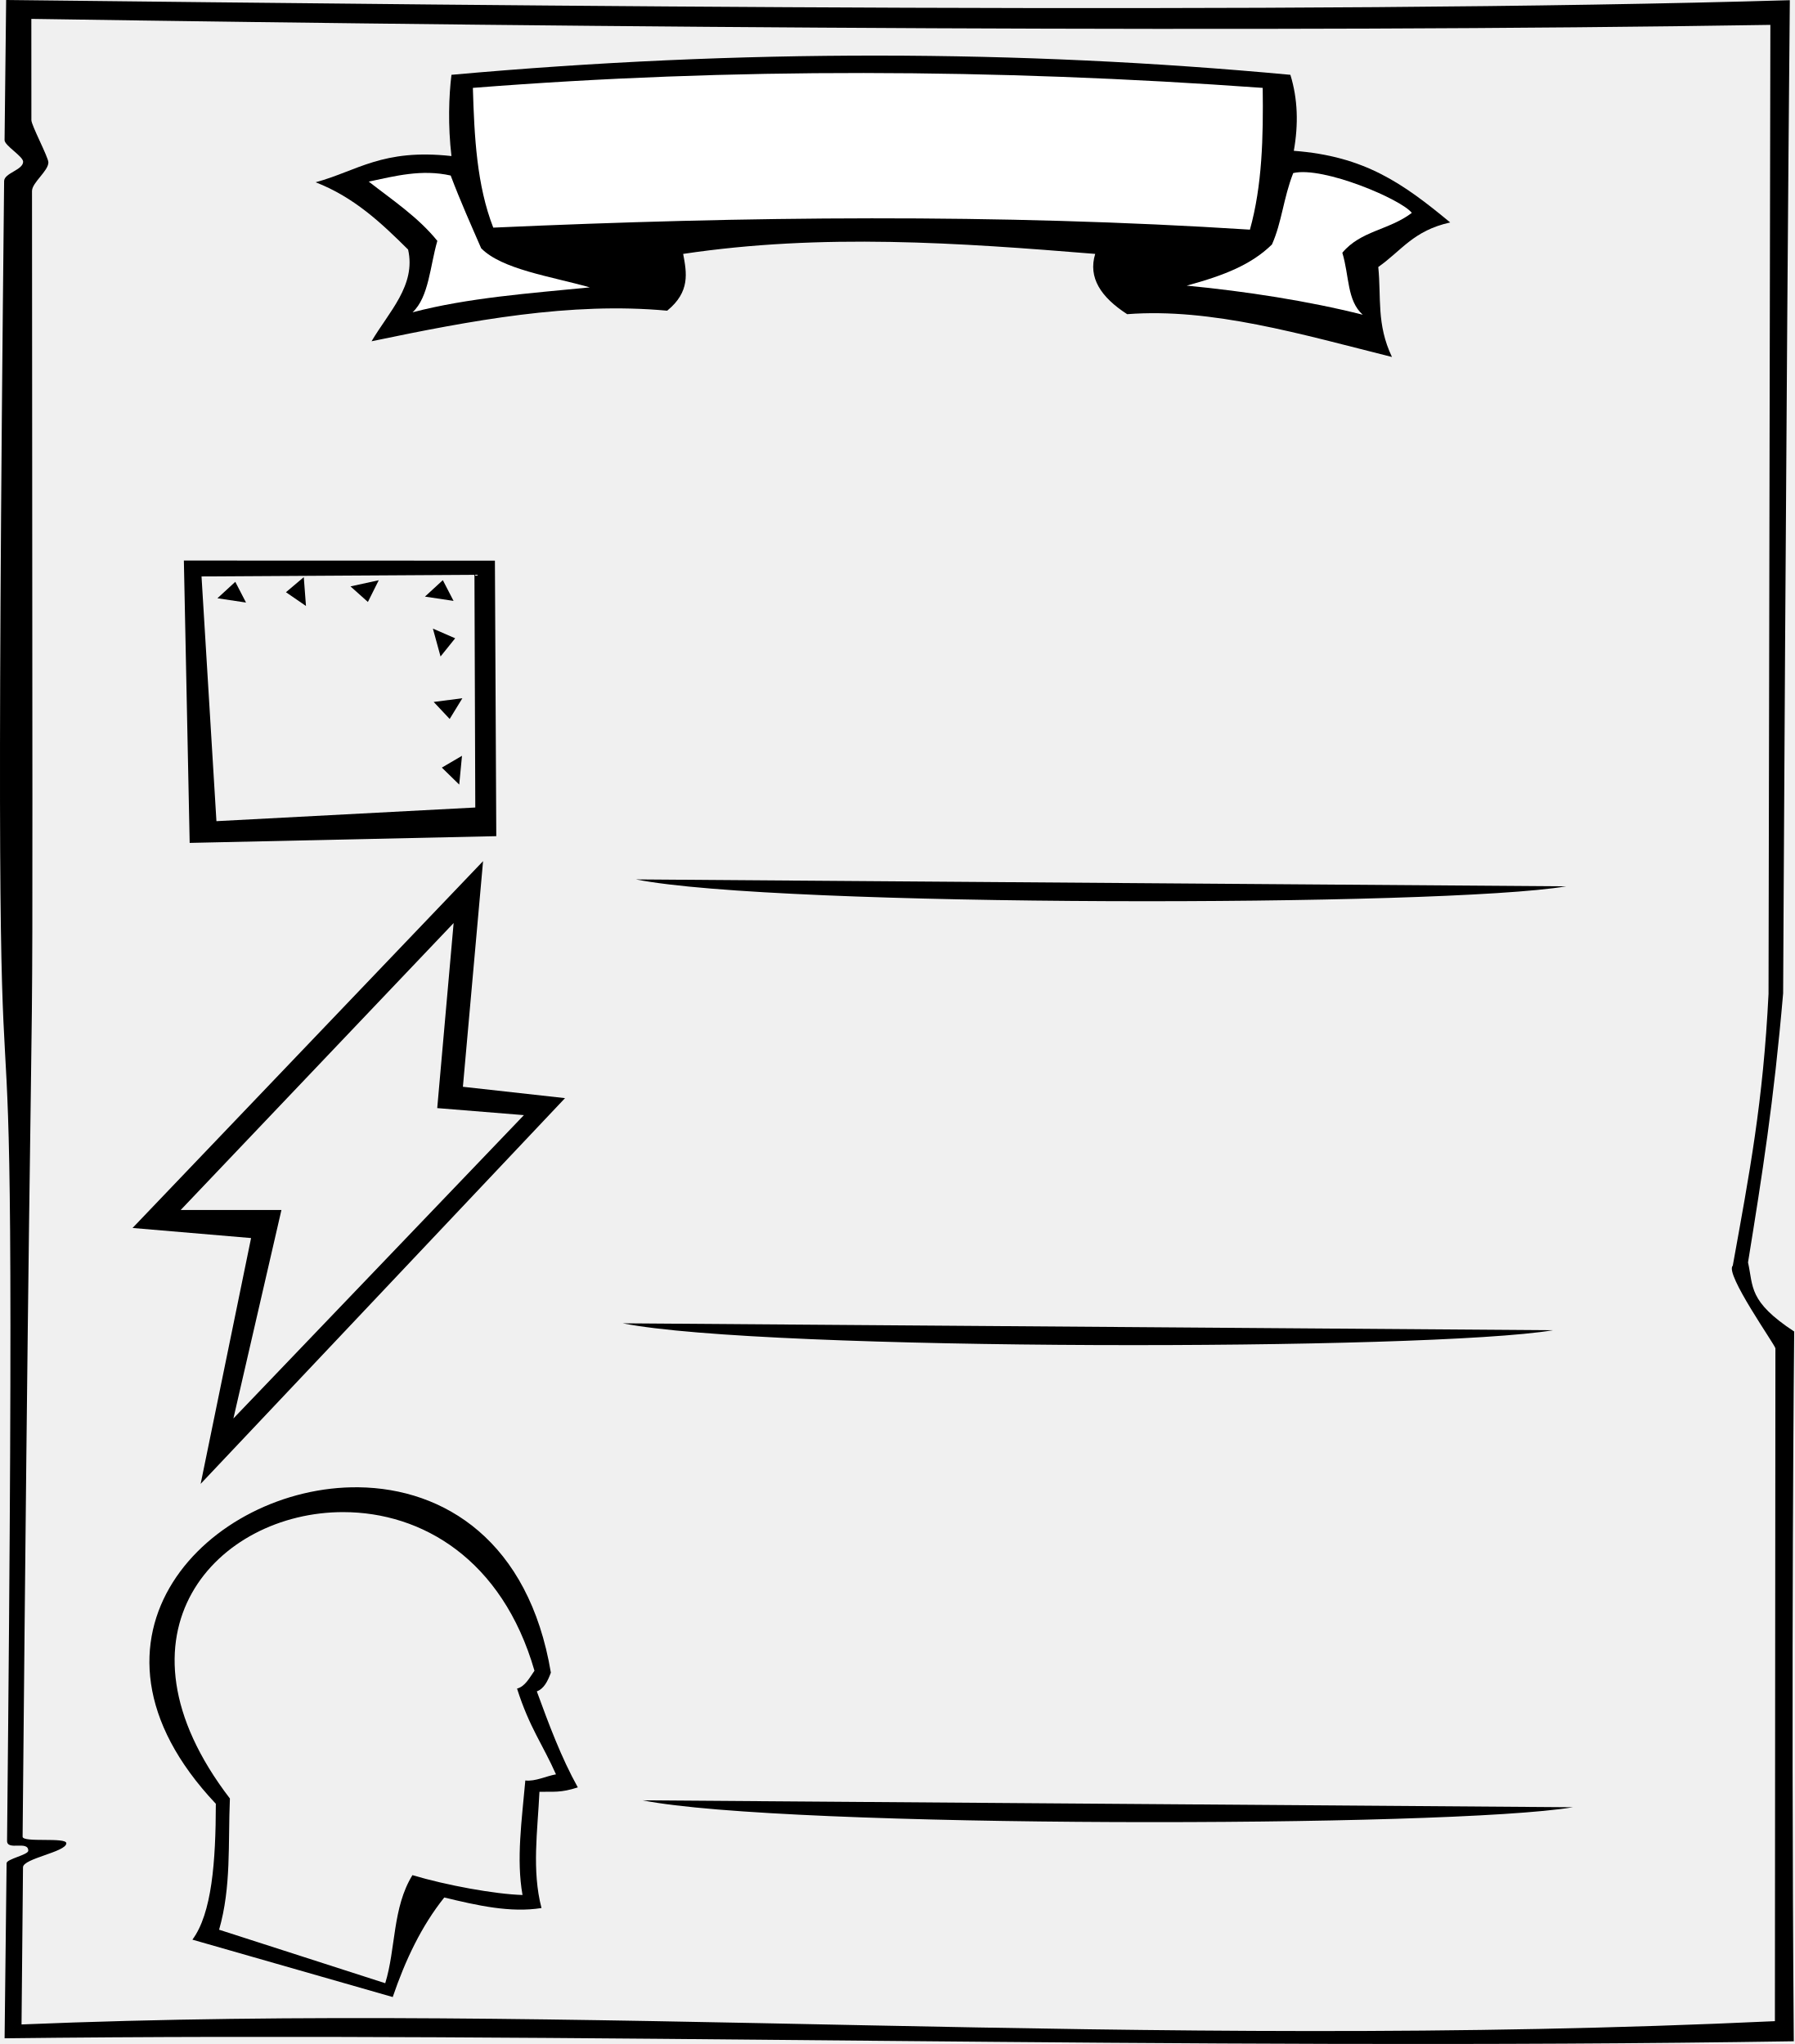
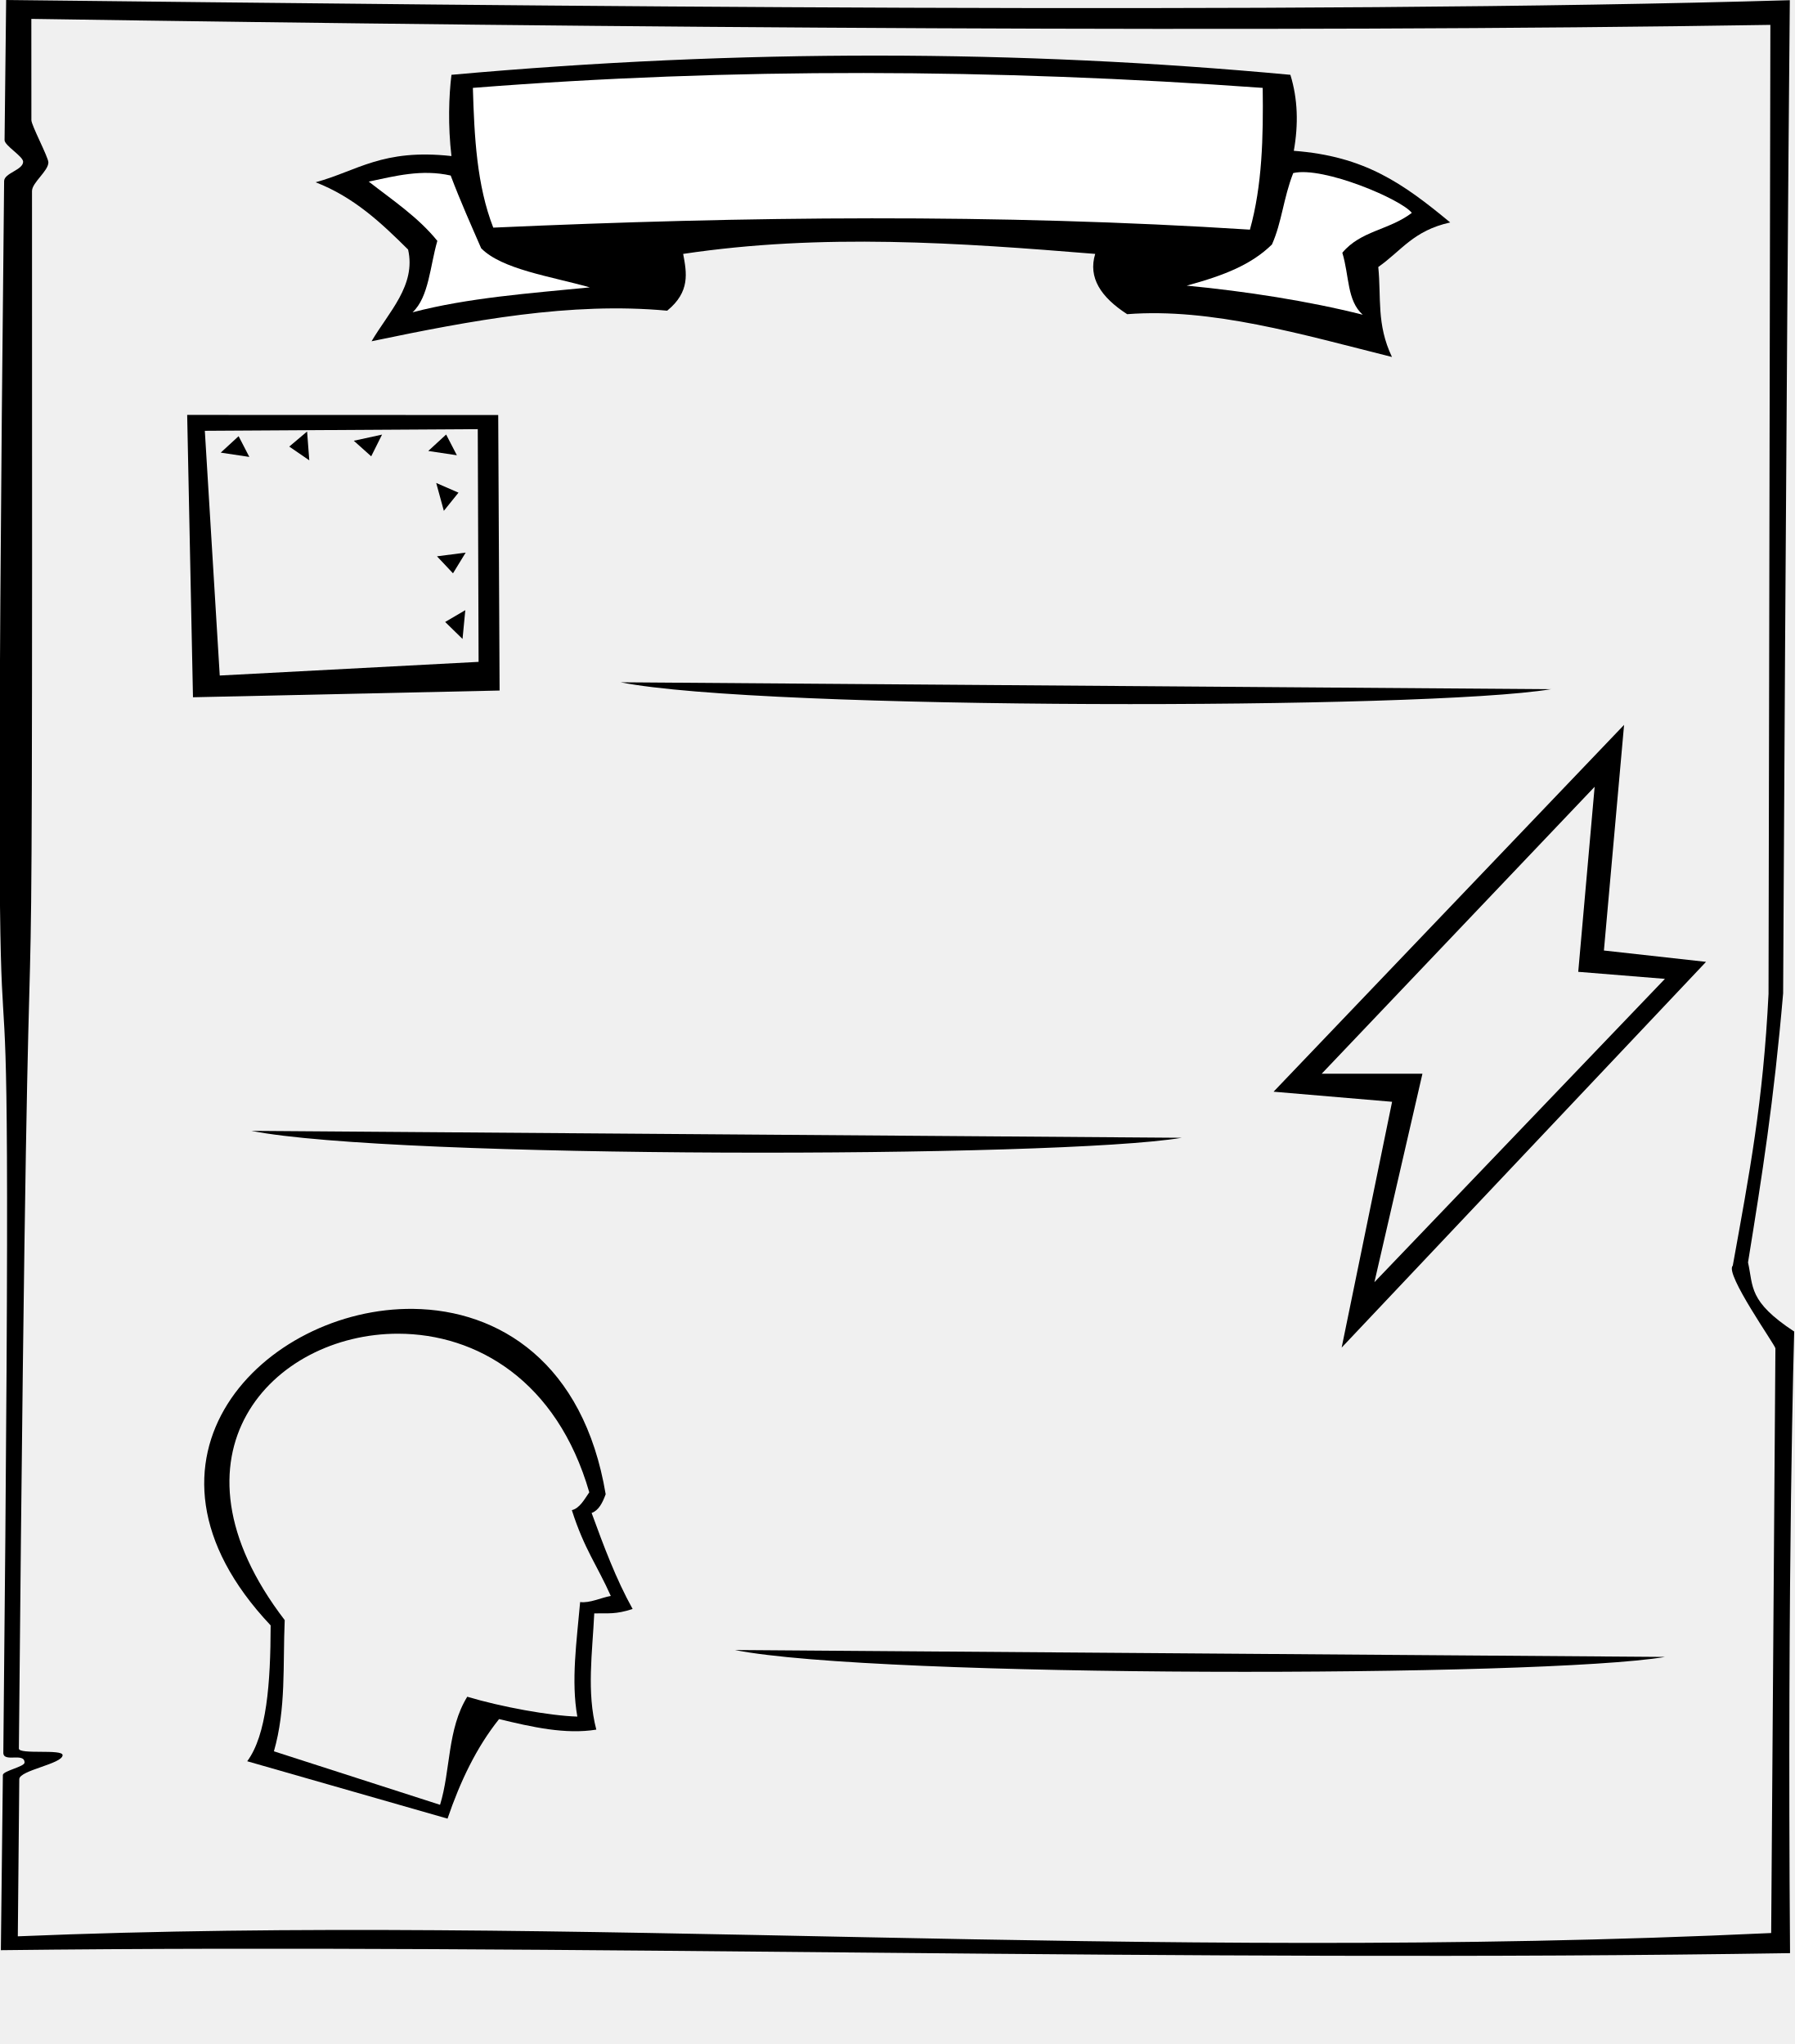
<svg xmlns="http://www.w3.org/2000/svg" width="316.598mm" height="360.75mm" viewBox="0 0 316.598 360.75" version="1.1" id="svg19026">
  <defs id="defs19023" />
  <g id="layer1" transform="translate(79.81491,36.21203)">
    <path style="display:inline;fill:#000000;fill-opacity:1;stroke:none;stroke-width:0.451px;stroke-linecap:butt;stroke-linejoin:miter;stroke-opacity:1" d="m -0.153,-23.008 c 50.979,-4.587 100.278,-4.458 148.034,0 1.316,4.258 1.436,8.745 0.604,13.414 12.49,0.94 19.258,5.738 27.593,12.643 -6.526,1.453 -8.543,4.953 -12.689,7.863 0.547,5.417 -0.341,10.098 2.417,15.881 -15.931,-3.992 -31.845,-8.704 -46.726,-7.555 -4.607,-2.977 -6.933,-6.43 -5.639,-10.638 -24.053,-1.964 -48.129,-3.677 -72.708,0 0.625,3.341 1.272,6.681 -2.82,10.022 -17.063,-1.582 -34.57,1.727 -52.164,5.396 3.037,-5.17 7.888,-9.876 6.445,-16.189 -4.7,-4.663 -9.507,-9.225 -16.314,-11.872 7.339,-1.99 11.784,-5.973 23.967,-4.625 -0.635,-5.393 -0.462,-10.567 0,-14.339 z" id="path32064-6-7-7-8-3" />
    <path style="display:inline;fill:#ffffff;fill-opacity:1;stroke:none;stroke-width:0.466px;stroke-linecap:butt;stroke-linejoin:miter;stroke-opacity:1" d="m 3.627,-20.701 c 45.467,-3.585 91.97,-3.415 139.369,0 0.115,8.681 -0.08,17.241 -2.255,25.02 C 96.236,1.464 51.731,1.964 7.225,3.963 4.319,-3.49 3.875,-12.052 3.627,-20.701 Z" id="path33538-8-4-6-4-1" />
    <path style="display:inline;fill:#ffffff;fill-opacity:1;stroke:none;stroke-width:0.512px;stroke-linecap:butt;stroke-linejoin:miter;stroke-opacity:1" d="m -14.75,-4.162 c 4.693,-0.988 9.336,-2.222 14.461,-1.07 1.794,4.731 3.587,8.713 5.381,12.842 3.699,3.726 12.163,4.925 19.17,6.897 -10.659,1.053 -21.475,1.83 -31.277,4.4 2.888,-2.684 3.087,-8.22 4.372,-12.605 -3.381,-4.182 -7.887,-7.172 -12.107,-10.464 z" id="path33995-0-0-8-5-4" />
    <path style="display:inline;fill:#ffffff;fill-opacity:1;stroke:none;stroke-width:0.489px;stroke-linecap:butt;stroke-linejoin:miter;stroke-opacity:1" d="m 169.309,1.365 c -1.768,-2.358 -15.627,-8.275 -20.926,-7.032 -1.744,4.44 -2.016,8.737 -3.76,12.612 -3.596,3.498 -8.228,5.404 -15.04,7.255 10.363,0.989 21.532,2.723 31.061,5.134 -2.807,-2.52 -2.347,-6.823 -3.597,-10.938 3.287,-3.926 8.158,-3.942 12.261,-7.032 z" id="path33995-1-3-1-1-3-9" />
-     <path style="display:inline;fill:#000000;fill-opacity:1;stroke:none;stroke-width:0.4px;stroke-linecap:butt;stroke-linejoin:miter;stroke-opacity:1" d="m 32.406,118.997 c 24.921,4.959 142.454,4.863 164.144,1.223 z" id="path20193-8-7-4-4-73-7" />
-     <path style="display:inline;fill:#000000;fill-opacity:1;stroke:none;stroke-width:0.4px;stroke-linecap:butt;stroke-linejoin:miter;stroke-opacity:1" d="m 30.067,197.341 c 24.921,4.959 142.454,4.863 164.144,1.223 z" id="path20193-8-7-4-4-73-39" />
-     <path style="display:inline;fill:#000000;fill-opacity:1;stroke:none;stroke-width:0.4px;stroke-linecap:butt;stroke-linejoin:miter;stroke-opacity:1" d="m 33.575,281.53 c 24.921,4.959 142.454,4.863 164.144,1.223 z" id="path20193-8-7-4-4-73-6" />
-     <path id="path1034-6" style="display:inline;fill:#000000;fill-opacity:1;stroke:none;stroke-width:0.25px;stroke-linecap:butt;stroke-linejoin:miter;stroke-opacity:1" d="m -78.73,-36.212 c -0.101,8.641 -0.194,16.876 -0.279,24.726 -0.011,0.971 3.286,2.866 3.276,3.825 -0.016,1.461 -3.338,1.978 -3.354,3.411 -2.623,248.393 2.858,63.69 0.518,292.924 -0.019,1.827 3.762,-0.122 3.742,1.755 -0.008,0.727 -3.816,1.458 -3.824,2.192 -0.104,9.639 -0.222,19.925 -0.353,30.912 99.948,-1.188 207.743,2.213 315.712,0.523 -0.524,-68.128 0.074,-125.261 0.074,-125.261 -8.115,-5.35 -7.183,-7.88 -8.149,-12.201 2.528,-15.616 4.533,-28.25 6.197,-47.493 0,0 0.541,-106.803 1.181,-175.278 -86.907,2.579 -223.693,0.985 -314.741,-0.036 z m 311.307,4.389 -0.324,171.031 c -0.948,19.101 -3.356,31.604 -6.311,47.969 -1.486,1.359 7.526,14.061 7.525,14.583 l -0.09,118.747 c -112.823,5.283 -210.864,-3.511 -309.392,0.58 0.09,-9.771 0.177,-19.004 0.259,-27.736 0.015,-1.576 7.63,-2.696 7.645,-4.24 0.011,-1.128 -7.725,-0.055 -7.715,-1.166 2.04,-221.414 1.762,-70.122 1.658,-290.436 -7.1e-4,-1.5 2.892,-3.533 2.891,-5.064 -5.6e-4,-0.89 -2.998,-6.54 -2.999,-7.441 -0.004,-5.74 -0.007,-11.698 -0.01,-17.883 103.335,1.577 218.525,2.477 306.863,1.058 z" />
-     <path id="path12003" style="display:inline;fill:#000000;fill-opacity:1;stroke:none;stroke-width:0.265px;stroke-linecap:butt;stroke-linejoin:miter;stroke-opacity:1" d="m 7.515,62.739 -54.885,-0.017 1.023,49.83 54.104,-1.187 z m -3.609,2.495 0.146,41.072 -45.676,2.411 -2.631,-43.191 z" />
-     <path style="display:inline;fill:#000000;fill-opacity:1;stroke:none;stroke-width:0.457px;stroke-linecap:butt;stroke-linejoin:miter;stroke-opacity:1" d="m -38.296,66.474 -3.154,2.902 5.047,0.757 z" id="path12135" />
-     <path style="display:inline;fill:#000000;fill-opacity:1;stroke:none;stroke-width:0.457px;stroke-linecap:butt;stroke-linejoin:miter;stroke-opacity:1" d="m -1.675,66.182 -3.154,2.902 5.047,0.757 z" id="path12135-0" />
-     <path style="display:inline;fill:#000000;fill-opacity:1;stroke:none;stroke-width:0.457px;stroke-linecap:butt;stroke-linejoin:miter;stroke-opacity:1" d="m -29.356,68.309 3.532,2.429 -0.386,-5.089 z" id="path12135-1" />
-     <path style="display:inline;fill:#000000;fill-opacity:1;stroke:none;stroke-width:0.457px;stroke-linecap:butt;stroke-linejoin:miter;stroke-opacity:1" d="m -14.898,70.029 1.916,-3.834 -4.986,1.087 z" id="path12135-18" />
-     <path style="display:inline;fill:#000000;fill-opacity:1;stroke:none;stroke-width:0.457px;stroke-linecap:butt;stroke-linejoin:miter;stroke-opacity:1" d="m -1.847,99.264 3.065,2.996 0.489,-5.08 z" id="path12135-4" />
-     <path style="display:inline;fill:#000000;fill-opacity:1;stroke:none;stroke-width:0.457px;stroke-linecap:butt;stroke-linejoin:miter;stroke-opacity:1" d="M -0.466,90.677 1.772,87.022 -3.289,87.677 Z" id="path12135-1-2" />
-     <path style="display:inline;fill:#000000;fill-opacity:1;stroke:none;stroke-width:0.457px;stroke-linecap:butt;stroke-linejoin:miter;stroke-opacity:1" d="m 0.502,76.441 -3.93,-1.711 1.349,4.922 z" id="path12135-18-9" />
-     <path id="path12753" style="display:inline;fill:#000000;fill-opacity:1;stroke:none;stroke-width:0.285px;stroke-linecap:butt;stroke-linejoin:miter;stroke-opacity:1" d="m 5.426,115.772 -61.85,64.743 20.913,1.78 -8.899,43.384 L 19.888,157.599 1.867,155.596 Z m -5.195,10.927 -2.894,32.66 15.296,1.24 -51.263,53.537 8.475,-36.794 h -17.777 z" />
-     <path id="path16120" style="display:inline;fill:#000000;fill-opacity:1;stroke:none;stroke-width:0.265px;stroke-linecap:butt;stroke-linejoin:miter;stroke-opacity:1" d="m -16.553,226.282 c -26.102,-0.32 -52.904,26.459 -25.176,55.861 -0.014,10.23 -0.705,19.349 -4.134,23.978 l 35.347,10.129 c 2.228,-6.537 5.08,-12.546 9.095,-17.57 5.86,1.417 11.702,2.739 17.157,1.86 -1.733,-6.637 -0.689,-13.621 -0.362,-20.516 2.519,-0.05 3.716,0.211 6.77,-0.775 -2.943,-5.296 -5.101,-11.114 -7.235,-16.95 1.242,-0.438 1.921,-1.778 2.48,-3.307 -3.885,-23.215 -18.796,-32.524 -33.942,-32.71 z m -2.649,4.382 c 13.794,0.02 28.01,8.272 33.697,27.992 -0.863,1.24 -1.675,2.806 -3.075,3.152 2.195,6.894 4.505,9.805 6.873,15.141 -1.686,0.284 -3.679,1.298 -5.411,1.076 -0.616,6.974 -1.618,13.91 -0.495,20.215 -4.848,-0.141 -13.48,-1.719 -19.424,-3.504 -3.541,5.732 -2.918,12.974 -4.801,19.074 l -29.315,-9.443 c 2.168,-7.573 1.564,-15.138 1.905,-23.156 -22.392,-29.212 -2.193,-50.58 20.046,-50.549 z" />
+     <path style="display:inline;fill:#000000;fill-opacity:1;stroke:none;stroke-width:0.4px;stroke-linecap:butt;stroke-linejoin:miter;stroke-opacity:1" d="m 29.686,84.206 c 24.921,4.959 142.454,4.863 164.144,1.223 z" id="path20193-8-7-4-4-73-7" />
+     <path style="display:inline;fill:#000000;fill-opacity:1;stroke:none;stroke-width:0.4px;stroke-linecap:butt;stroke-linejoin:miter;stroke-opacity:1" d="m -35.44,163.375 c 24.921,4.959 142.454,4.863 164.144,1.223 z" id="path20193-8-7-4-4-73-39" />
+     <path style="display:inline;fill:#000000;fill-opacity:1;stroke:none;stroke-width:0.4px;stroke-linecap:butt;stroke-linejoin:miter;stroke-opacity:1" d="m 49.856,255.001 c 24.921,4.959 142.454,4.863 164.144,1.223 z" id="path20193-8-7-4-4-73-6" />
+     <path id="path1034-6" style="display:inline;fill:#000000;fill-opacity:1;stroke:none;stroke-width:0.25px;stroke-linecap:butt;stroke-linejoin:miter;stroke-opacity:1" d="m -78.73,-36.212 c -0.101,8.641 -0.194,16.876 -0.279,24.726 -0.011,0.971 3.286,2.866 3.276,3.825 -0.016,1.461 -3.338,1.978 -3.354,3.411 -2.623,248.393 2.201,48.137 -0.14,277.371 -0.019,1.827 3.762,-0.122 3.742,1.755 -0.008,0.727 -3.816,1.458 -3.824,2.192 -0.104,9.639 -0.222,19.925 -0.353,30.912 99.948,-1.188 207.742,2.213 315.712,0.523 -0.524,-68.128 0.732,-109.707 0.732,-109.707 -8.115,-5.35 -7.183,-7.88 -8.149,-12.201 2.528,-15.616 4.533,-28.25 6.197,-47.493 0,0 0.541,-106.803 1.181,-175.278 -86.907,2.579 -223.693,0.985 -314.741,-0.036 z m 311.307,4.389 -0.324,171.031 c -0.948,19.101 -3.356,31.604 -6.311,47.969 -1.486,1.359 7.529,14.061 7.525,14.583 l -0.747,103.193 c -112.823,5.283 -210.864,-3.511 -309.392,0.58 0.09,-9.771 0.177,-19.004 0.259,-27.736 0.015,-1.576 7.63,-2.696 7.645,-4.24 0.011,-1.128 -7.725,-0.055 -7.715,-1.166 2.04,-221.414 2.419,-54.568 2.315,-274.882 -7.1e-4,-1.5 2.892,-3.533 2.891,-5.064 -5.6e-4,-0.89 -2.998,-6.54 -2.999,-7.441 -0.004,-5.74 -0.007,-11.698 -0.01,-17.883 103.335,1.577 218.525,2.477 306.863,1.058 z" />
+     <path id="path12003" style="display:inline;fill:#000000;fill-opacity:1;stroke:none;stroke-width:0.265px;stroke-linecap:butt;stroke-linejoin:miter;stroke-opacity:1" d="m 8.099,37.035 -54.885,-0.017 1.023,49.83 54.104,-1.187 z m -3.609,2.495 0.146,41.072 -45.676,2.411 -2.631,-43.191 z" />
+     <path style="display:inline;fill:#000000;fill-opacity:1;stroke:none;stroke-width:0.457px;stroke-linecap:butt;stroke-linejoin:miter;stroke-opacity:1" d="m -37.712,40.771 -3.154,2.902 5.047,0.757 z" id="path12135" />
+     <path style="display:inline;fill:#000000;fill-opacity:1;stroke:none;stroke-width:0.457px;stroke-linecap:butt;stroke-linejoin:miter;stroke-opacity:1" d="m -1.091,40.478 -3.154,2.902 5.047,0.757 z" id="path12135-0" />
+     <path style="display:inline;fill:#000000;fill-opacity:1;stroke:none;stroke-width:0.457px;stroke-linecap:butt;stroke-linejoin:miter;stroke-opacity:1" d="m -28.772,42.605 3.532,2.429 -0.386,-5.089 z" id="path12135-1" />
+     <path style="display:inline;fill:#000000;fill-opacity:1;stroke:none;stroke-width:0.457px;stroke-linecap:butt;stroke-linejoin:miter;stroke-opacity:1" d="m -14.314,44.325 1.916,-3.834 -4.986,1.087 z" id="path12135-18" />
+     <path style="display:inline;fill:#000000;fill-opacity:1;stroke:none;stroke-width:0.457px;stroke-linecap:butt;stroke-linejoin:miter;stroke-opacity:1" d="m -1.263,73.561 3.065,2.996 0.489,-5.08 z" id="path12135-4" />
+     <path style="display:inline;fill:#000000;fill-opacity:1;stroke:none;stroke-width:0.457px;stroke-linecap:butt;stroke-linejoin:miter;stroke-opacity:1" d="m 0.119,64.973 2.238,-3.655 -5.061,0.655 z" id="path12135-1-2" />
+     <path style="display:inline;fill:#000000;fill-opacity:1;stroke:none;stroke-width:0.457px;stroke-linecap:butt;stroke-linejoin:miter;stroke-opacity:1" d="m 1.086,50.737 -3.93,-1.711 1.349,4.922 z" id="path12135-18-9" />
+     <path id="path12753" style="display:inline;fill:#000000;fill-opacity:1;stroke:none;stroke-width:0.285px;stroke-linecap:butt;stroke-linejoin:miter;stroke-opacity:1" d="m 206.764,91.721 -61.85,64.743 20.913,1.78 -8.899,43.384 64.298,-68.08 -18.021,-2.002 z m -5.195,10.927 -2.894,32.66 15.296,1.24 -51.263,53.537 8.475,-36.794 h -17.777 z" />
+     <path id="path16120" style="display:inline;fill:#000000;fill-opacity:1;stroke:none;stroke-width:0.265px;stroke-linecap:butt;stroke-linejoin:miter;stroke-opacity:1" d="M -6.881,194.795 C -32.984,194.475 -59.786,221.254 -32.058,250.656 c -0.014,10.23 -0.705,19.349 -4.134,23.978 l 35.347,10.129 c 2.228,-6.537 5.08,-12.546 9.095,-17.57 5.86,1.417 11.702,2.739 17.157,1.86 -1.733,-6.637 -0.689,-13.621 -0.362,-20.516 2.519,-0.05 3.716,0.211 6.77,-0.775 -2.943,-5.296 -5.101,-11.114 -7.235,-16.95 1.242,-0.438 1.921,-1.778 2.48,-3.307 -3.885,-23.215 -18.796,-32.524 -33.942,-32.71 z m -2.649,4.382 c 13.794,0.02 28.01,8.272 33.697,27.992 -0.863,1.24 -1.675,2.806 -3.075,3.152 2.195,6.894 4.505,9.805 6.873,15.141 -1.686,0.284 -3.679,1.298 -5.411,1.076 -0.616,6.974 -1.618,13.91 -0.495,20.215 -4.848,-0.141 -13.48,-1.719 -19.424,-3.504 -3.541,5.732 -2.918,12.974 -4.801,19.074 l -29.315,-9.443 c 2.168,-7.573 1.564,-15.138 1.905,-23.156 -22.392,-29.212 -2.193,-50.58 20.046,-50.549 z" />
  </g>
</svg>
